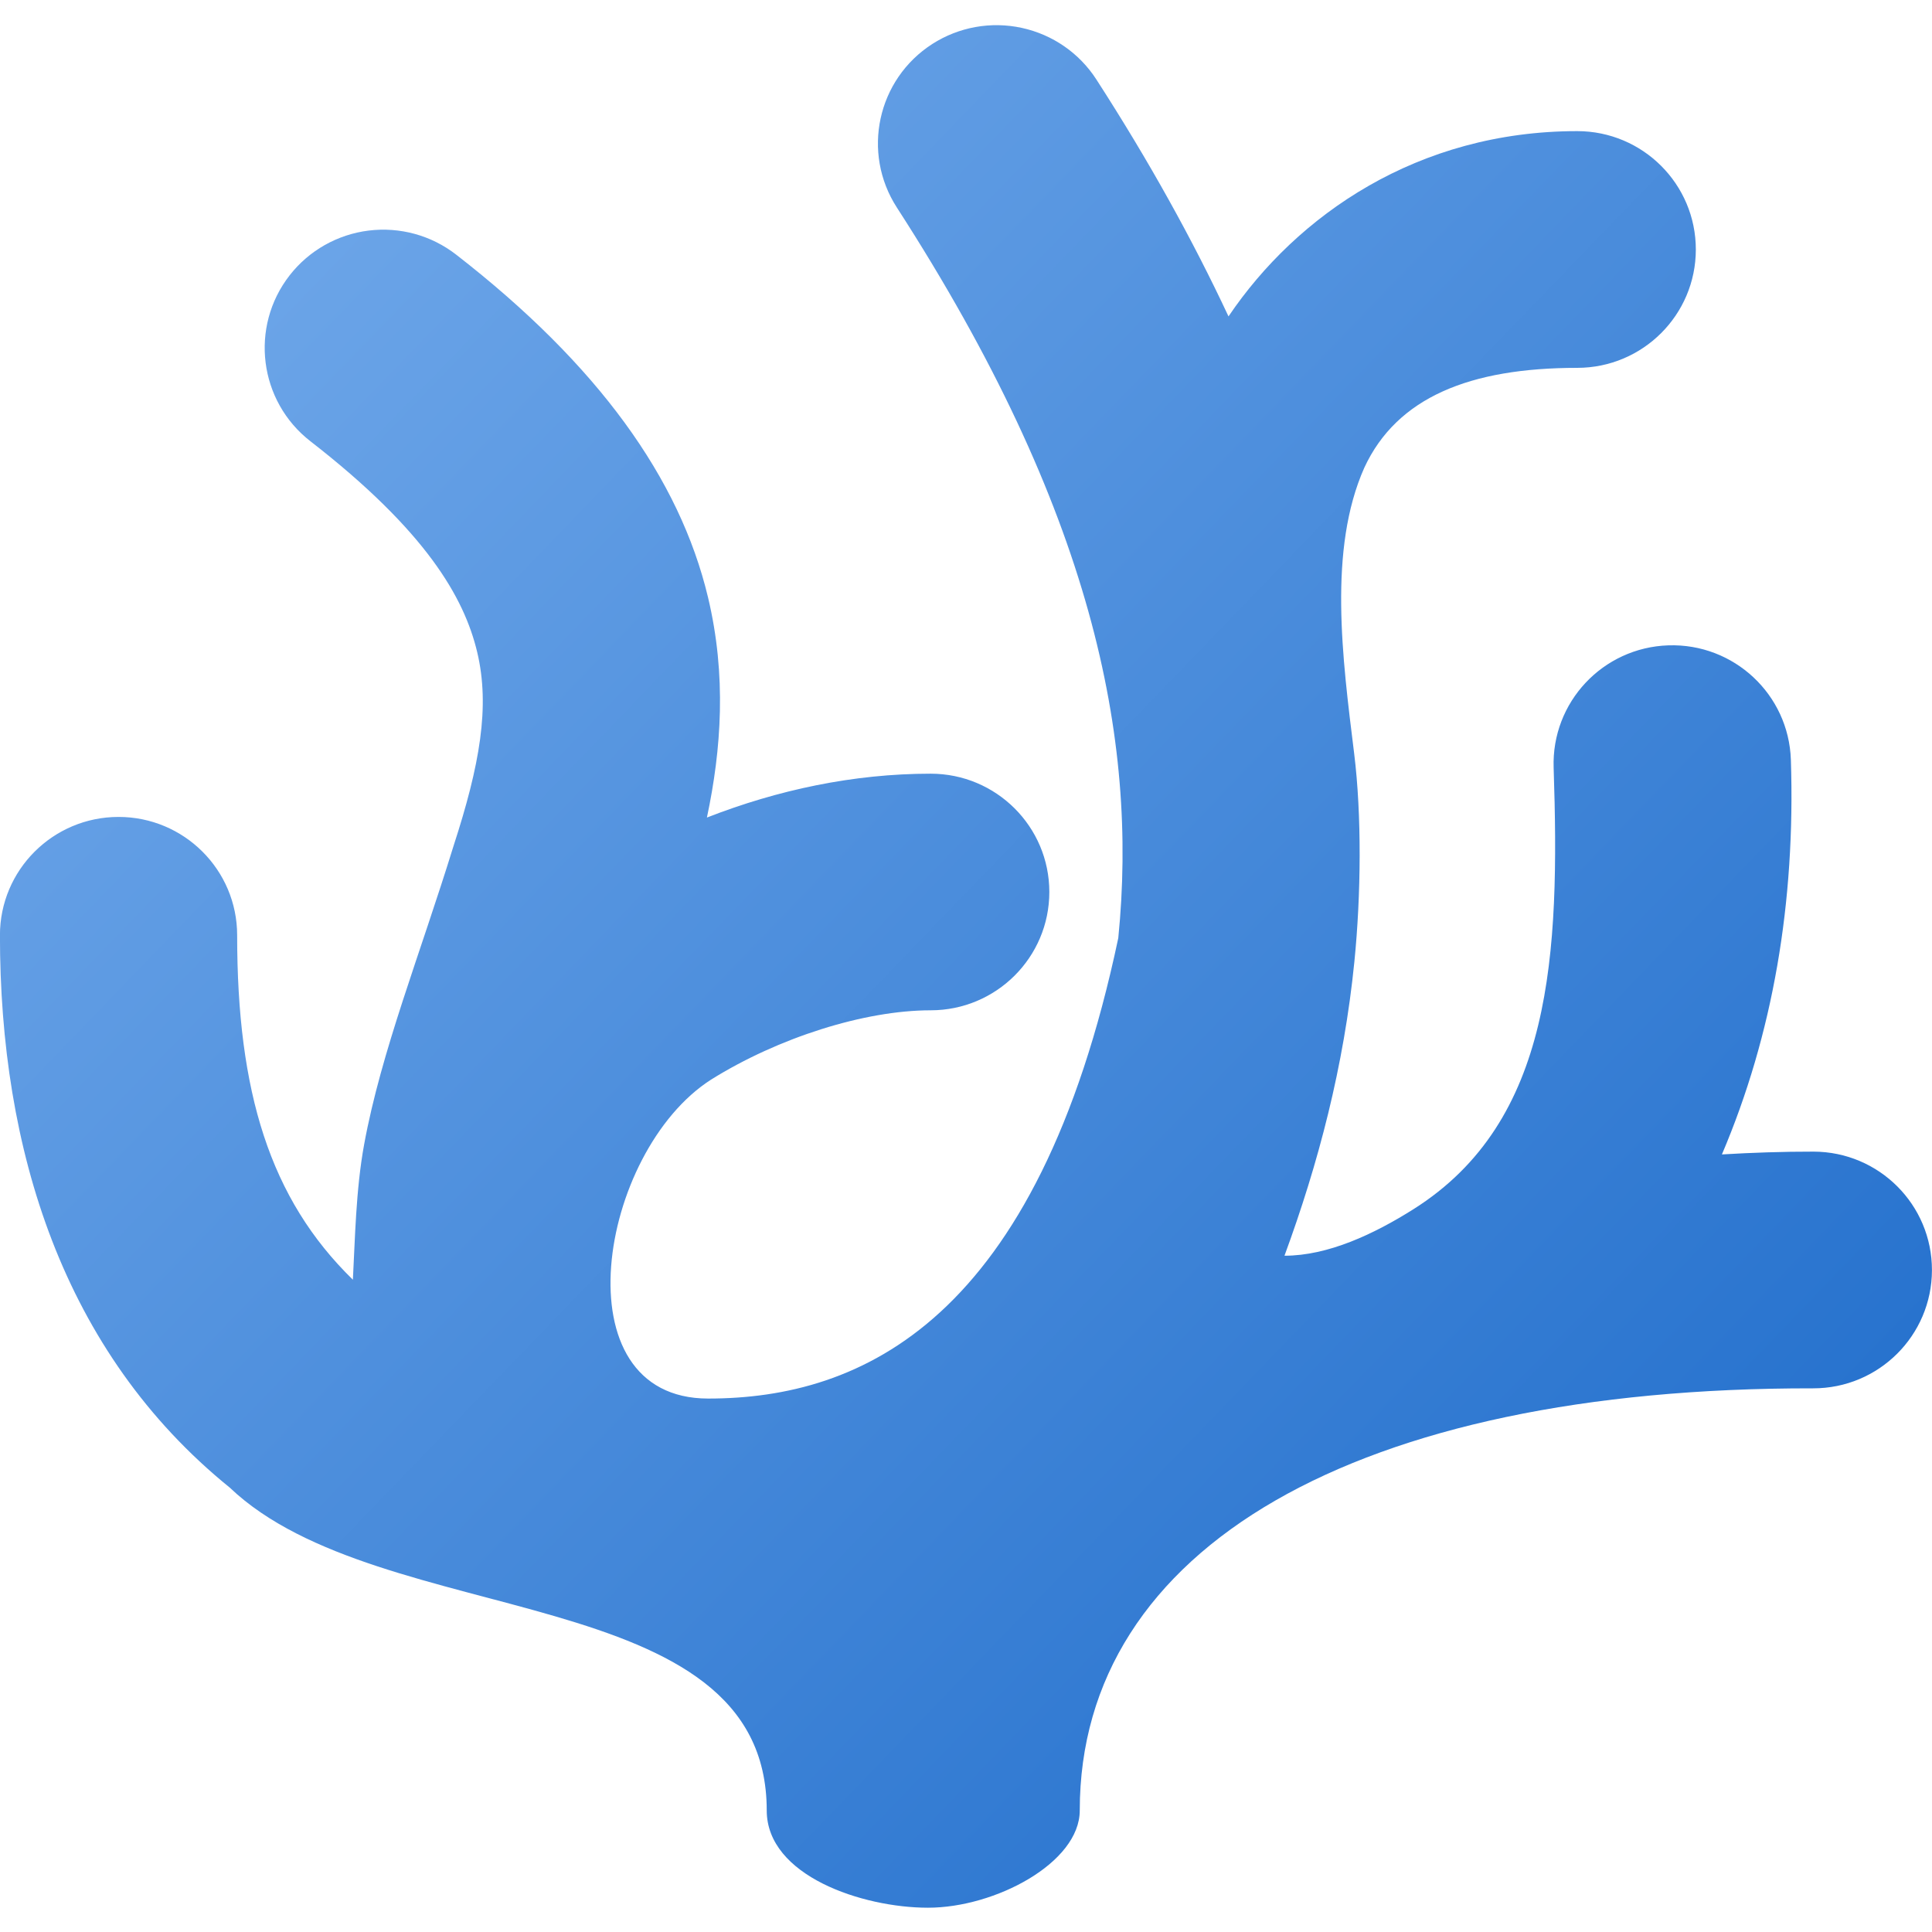
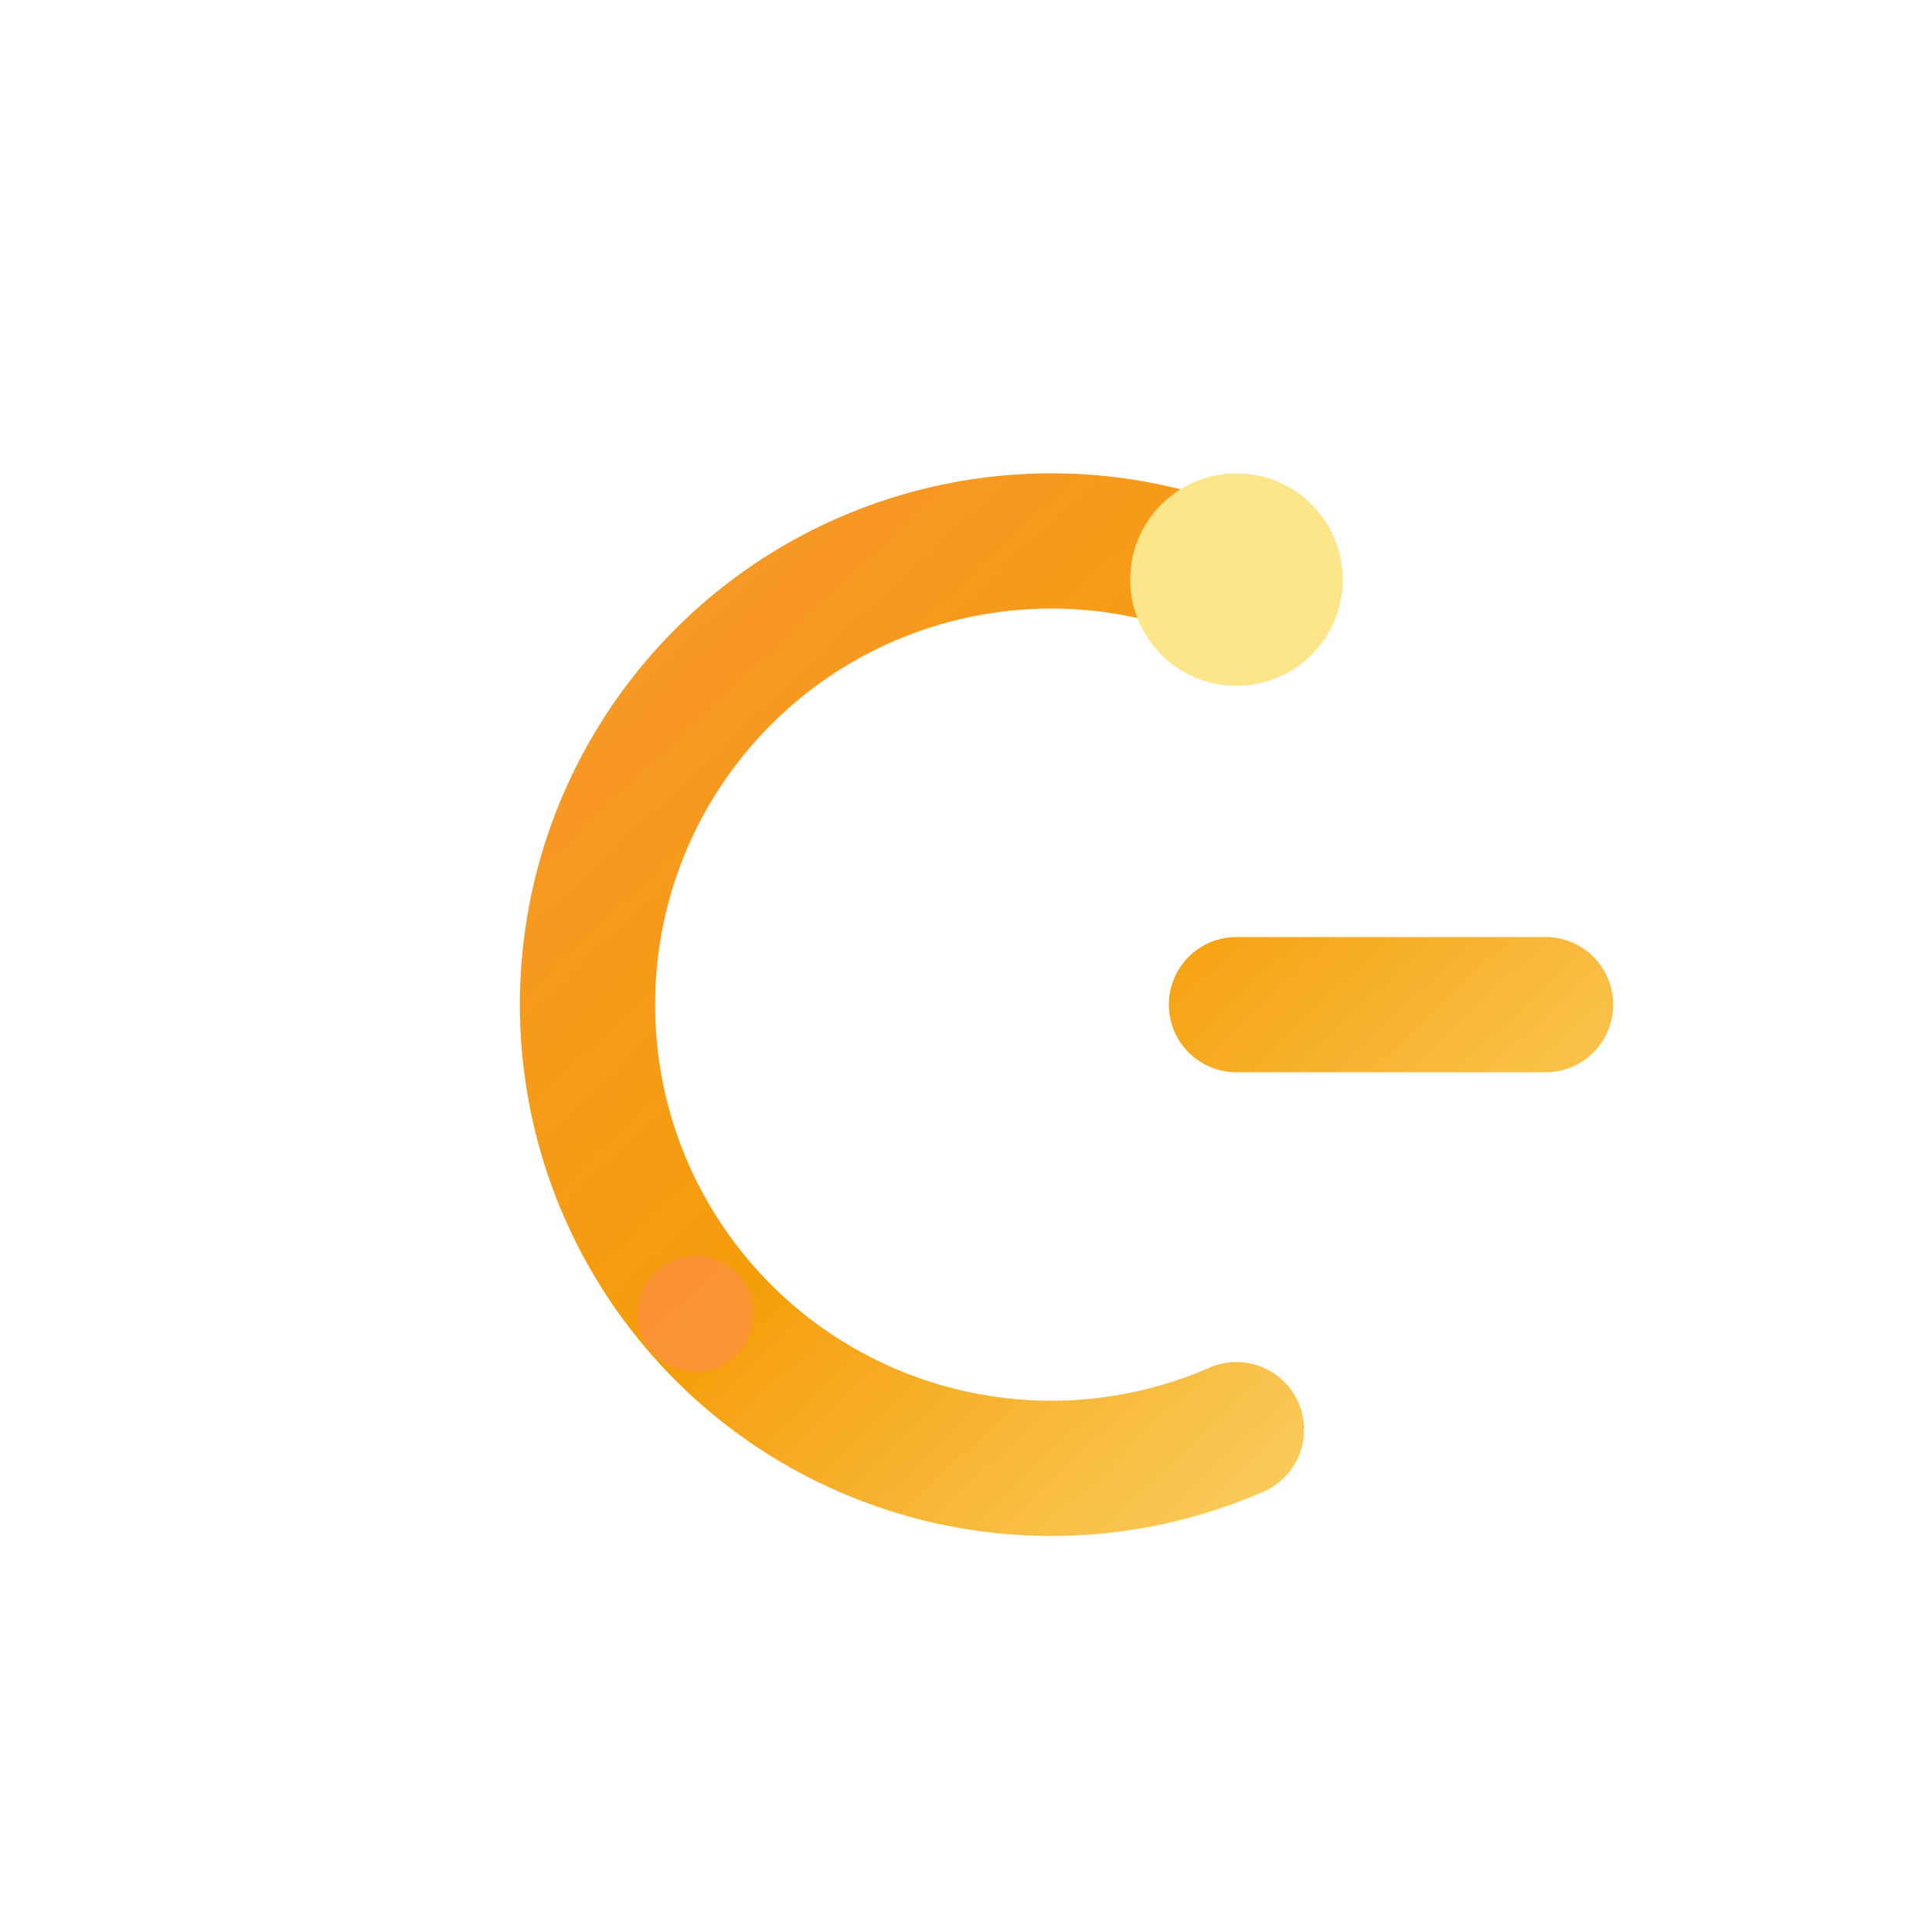
- <svg xmlns="http://www.w3.org/2000/svg" version="1.1" x="0" y="0" width="1024" height="1024" viewBox="0, 0, 100, 100">
+ <svg xmlns="http://www.w3.org/2000/svg" viewBox="0 0 100 100" width="1024" height="1024">
  <defs>
-     <linearGradient id="Gradient_1" gradientUnits="userSpaceOnUse" x1="199.997" y1="214.302" x2="296.665" y2="307.573" gradientTransform="matrix(1, 0, 0, 1, -200, -213)">
-       <stop offset="0" stop-color="#78AEED" />
-       <stop offset="1" stop-color="#1D6BCA" />
+     <linearGradient id="grokAccent" x1="18" y1="16" x2="82" y2="84" gradientUnits="userSpaceOnUse">
+       <stop offset="0" stop-color="#FB923C" />
+       <stop offset="0.55" stop-color="#F59E0B" />
+       <stop offset="1" stop-color="#FDE68A" />
    </linearGradient>
  </defs>
-   <g id="Layer_1">
-     <path d="M48.26,2.274 C45.406,4.105 44.583,7.898 46.422,10.742 C56.531,26.397 58.917,38.205 57.882,48.553 C53.698,68.369 44.603,72.389 36.655,72.389 C28.895,72.389 30.973,59.618 36.806,55.88 C40.288,53.706 44.748,52.293 48.171,52.293 C51.563,52.293 54.313,49.552 54.313,46.17 C54.313,42.787 51.563,40.046 48.171,40.046 C44.173,40.046 40.251,40.886 36.59,42.316 C37.338,38.787 37.614,34.973 36.647,30.919 C35.179,24.763 30.953,18.883 23.615,13.183 C22.33,12.183 20.7,11.734 19.083,11.934 C17.466,12.134 15.995,12.966 14.994,14.248 C12.912,16.918 13.394,20.766 16.072,22.843 C22.05,27.486 24.024,30.923 24.699,33.752 C25.374,36.581 24.831,39.616 23.475,43.786 C21.742,49.406 19.73,54.423 18.848,59.234 C18.414,61.602 18.377,64.179 18.265,66.238 C13.96,62.042 12.275,56.502 12.275,48.407 C12.274,45.025 9.524,42.283 6.133,42.284 C2.744,42.287 -0.002,45.027 -0.003,48.407 C-0.003,59.463 3.23,69.983 11.895,77.001 C19.739,84.474 39.686,81.712 39.686,93.709 C39.686,97.095 44.642,98.743 48.033,98.743 C51.511,98.743 55.888,96.418 55.888,93.709 C55.888,80.097 70.233,71.824 93.848,71.86 C97.24,71.865 99.992,69.126 99.997,65.744 C100.003,62.361 97.259,59.614 93.867,59.608 C92.252,59.606 90.678,59.661 89.126,59.753 C91.766,53.544 92.937,46.708 92.695,39.324 C92.583,35.943 89.745,33.293 86.356,33.403 C82.963,33.513 80.305,36.346 80.416,39.729 C80.736,49.397 80.374,58.03 73.171,62.581 C71.123,63.874 68.742,64.996 66.484,64.996 C68.237,60.228 69.561,55.195 70.103,49.77 C70.449,46.308 70.486,42.195 70.091,39 C69.478,34.05 68.738,28.436 70.617,24.207 C72.305,20.565 76.087,19.04 81.64,19.04 C85.029,19.037 87.775,16.296 87.776,12.917 C87.778,9.534 85.031,6.79 81.64,6.787 C73.388,6.787 67.133,11.13 63.587,16.377 C61.733,12.417 59.475,8.336 56.747,4.112 C55.866,2.747 54.478,1.788 52.887,1.443 C52.099,1.272 51.285,1.257 50.491,1.399 C49.697,1.542 48.939,1.839 48.26,2.274 z" fill="url(#Gradient_1)" id="path6008" />
-   </g>
+   <path d="M64 30 A24 24 0 1 0 64 74" fill="none" stroke="url(#grokAccent)" stroke-width="7" stroke-linecap="round" />
+   <path d="M64 52 H80" fill="none" stroke="url(#grokAccent)" stroke-width="7" stroke-linecap="round" />
+   <circle cx="64" cy="30" r="5.5" fill="#FDE68A" />
+   <circle cx="36" cy="68" r="3" fill="#FB923C" opacity="0.85" />
</svg>
